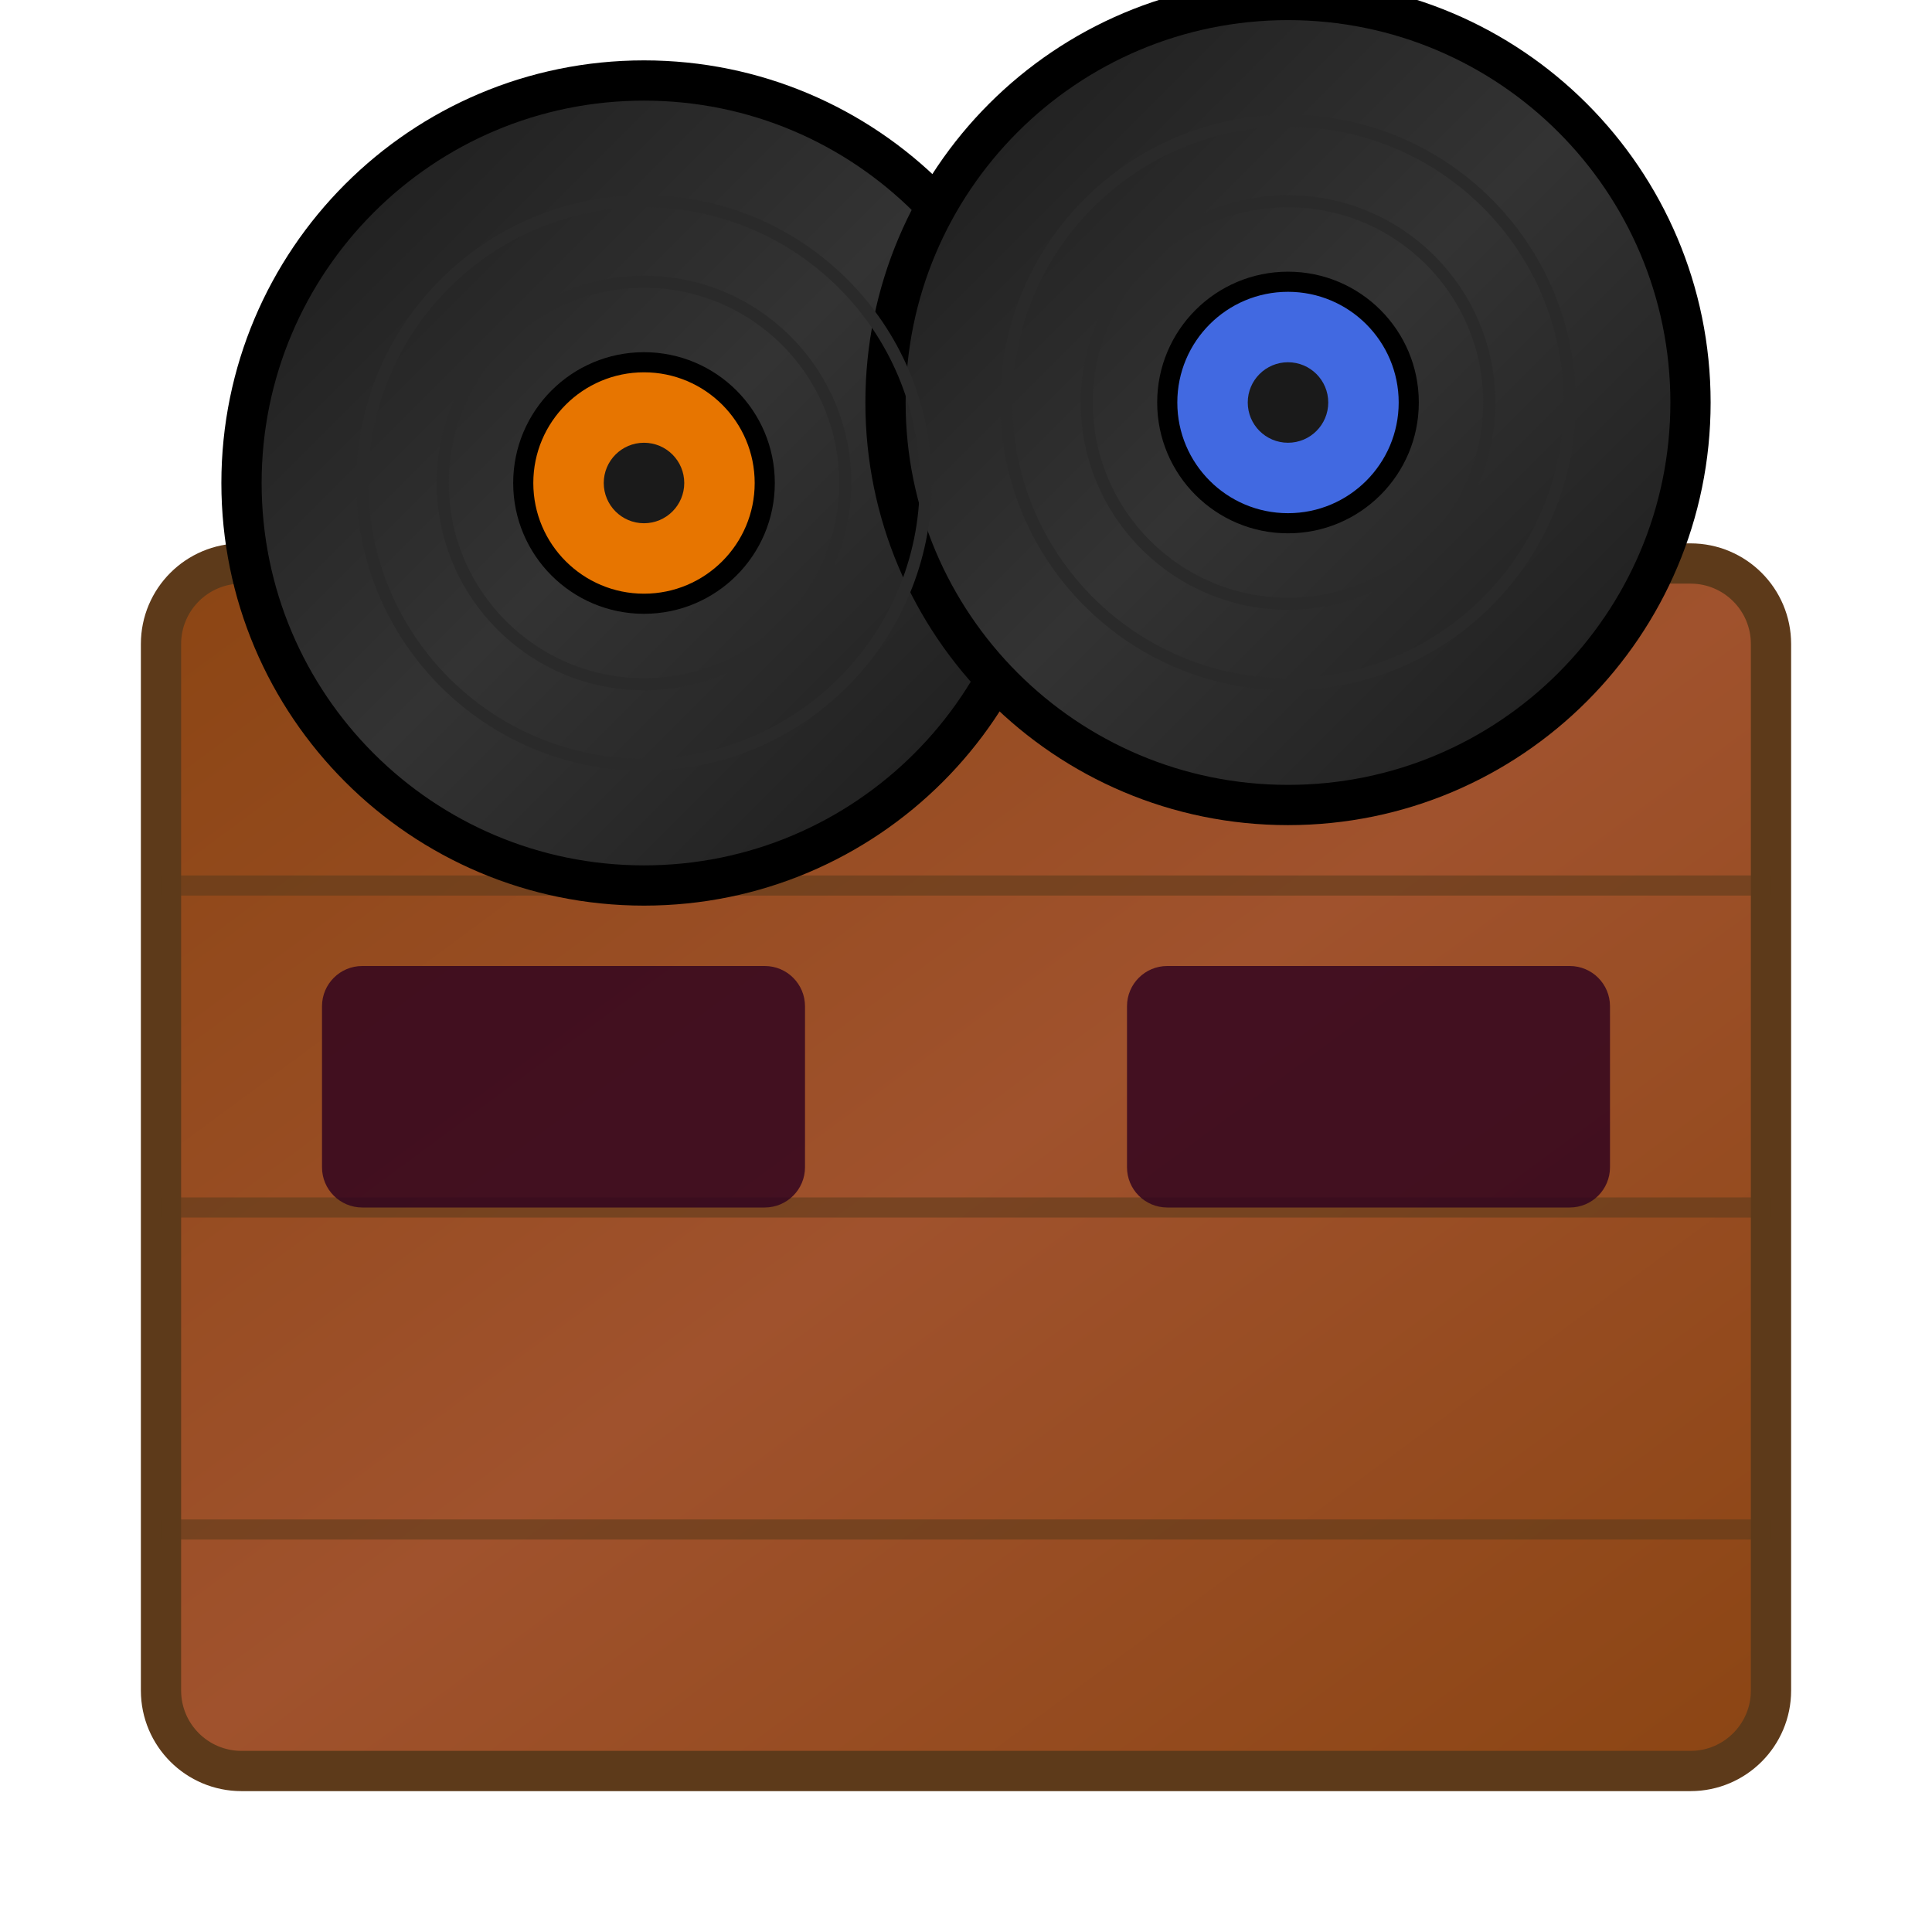
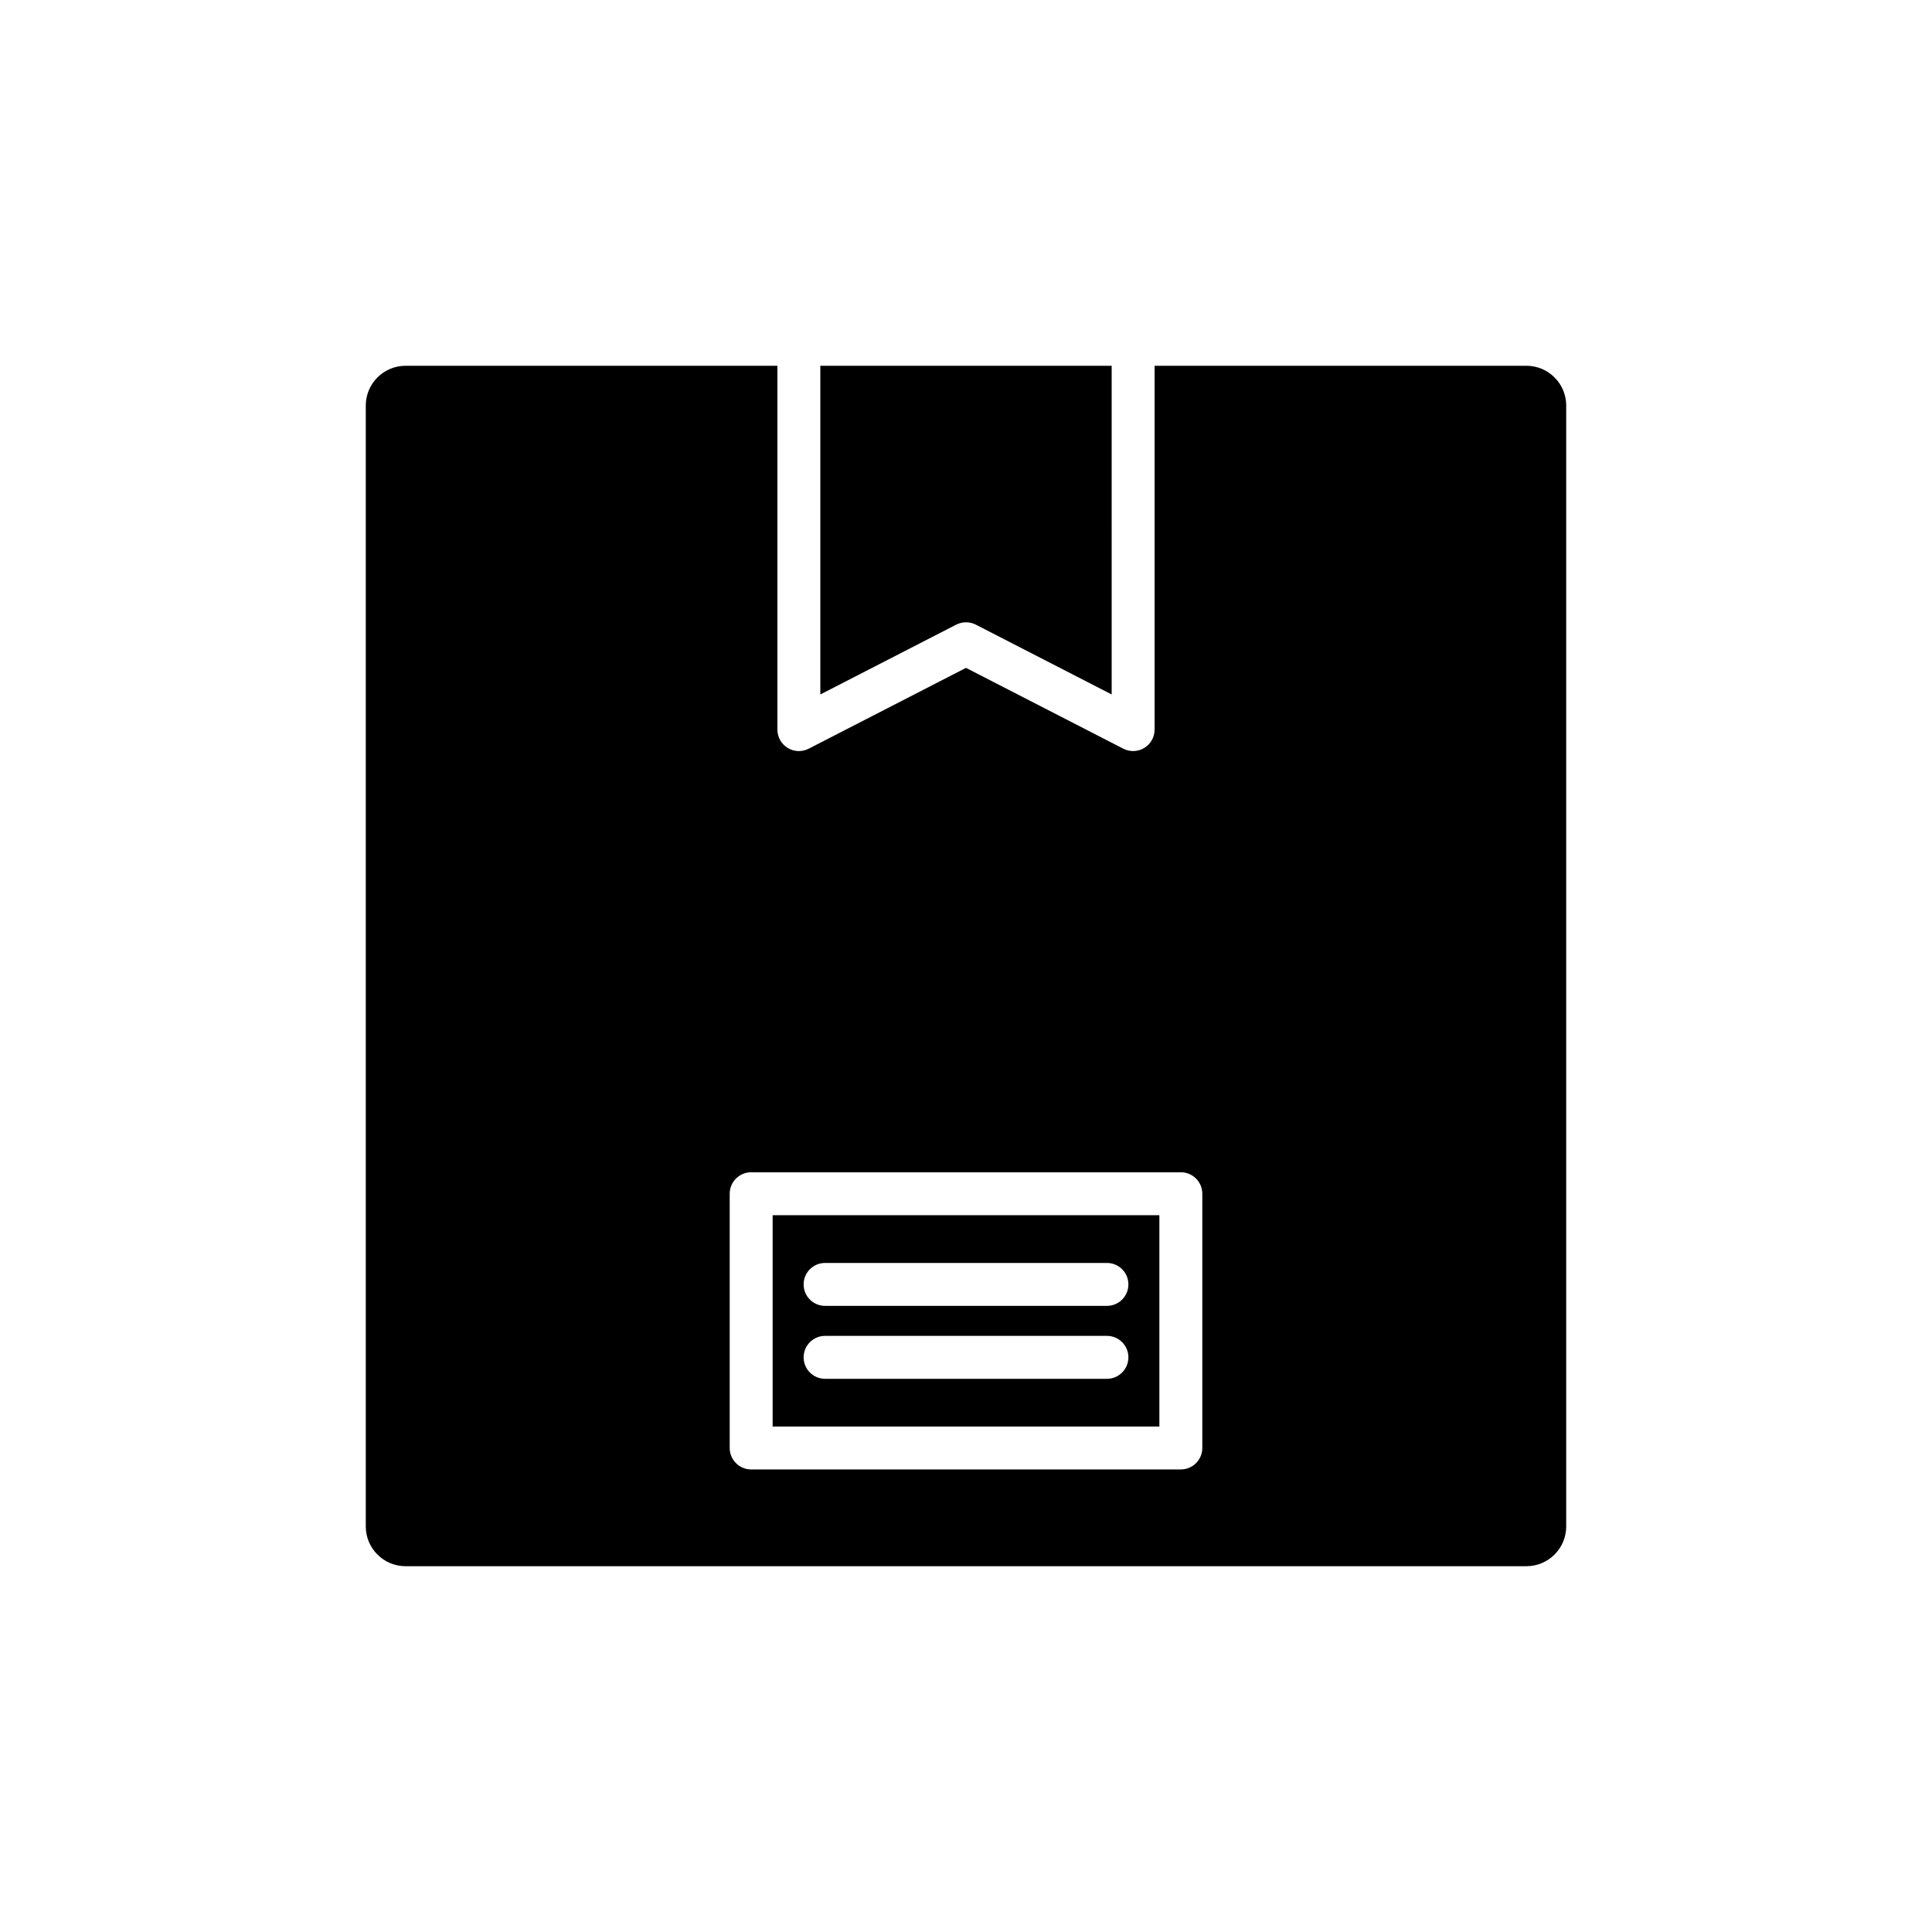
- <svg xmlns="http://www.w3.org/2000/svg" viewBox="0 0 48 48">
-   <defs>
-     <linearGradient id="woodGrain" x1="0%" y1="0%" x2="100%" y2="100%">
-       <stop offset="0%" stop-color="#8B4513" />
-       <stop offset="50%" stop-color="#A0522D" />
-       <stop offset="100%" stop-color="#8B4513" />
-     </linearGradient>
-     <linearGradient id="vinyl" x1="0%" y1="0%" x2="100%" y2="100%">
-       <stop offset="0%" stop-color="#1a1a1a" />
-       <stop offset="50%" stop-color="#333" />
-       <stop offset="100%" stop-color="#1a1a1a" />
-     </linearGradient>
-   </defs>
-   <rect x="4" y="14" width="40" height="30" rx="2" fill="url(#woodGrain)" stroke="#5D3A1A" stroke-width="1" />
-   <line x1="4" y1="22" x2="44" y2="22" stroke="#5D3A1A" stroke-width="0.5" opacity="0.6" />
-   <line x1="4" y1="30" x2="44" y2="30" stroke="#5D3A1A" stroke-width="0.5" opacity="0.6" />
-   <line x1="4" y1="38" x2="44" y2="38" stroke="#5D3A1A" stroke-width="0.5" opacity="0.6" />
-   <ellipse cx="16" cy="12" rx="10" ry="10" fill="url(#vinyl)" stroke="#000" stroke-width="1" />
-   <circle cx="16" cy="12" r="3" fill="#E77500" stroke="#000" stroke-width="0.5" />
-   <circle cx="16" cy="12" r="1" fill="#1a1a1a" />
-   <ellipse cx="32" cy="10" rx="10" ry="10" fill="url(#vinyl)" stroke="#000" stroke-width="1" />
-   <circle cx="32" cy="10" r="3" fill="#4169E1" stroke="#000" stroke-width="0.5" />
-   <circle cx="32" cy="10" r="1" fill="#1a1a1a" />
-   <circle cx="16" cy="12" r="5" fill="none" stroke="#2a2a2a" stroke-width="0.3" />
-   <circle cx="16" cy="12" r="7" fill="none" stroke="#2a2a2a" stroke-width="0.3" />
-   <circle cx="32" cy="10" r="5" fill="none" stroke="#2a2a2a" stroke-width="0.3" />
-   <circle cx="32" cy="10" r="7" fill="none" stroke="#2a2a2a" stroke-width="0.3" />
-   <rect x="8" y="24" width="12" height="6" rx="1" fill="#2C001E" opacity="0.8" />
-   <rect x="28" y="24" width="12" height="6" rx="1" fill="#2C001E" opacity="0.8" />
+ <svg xmlns="http://www.w3.org/2000/svg" width="1200pt" height="1200pt" version="1.1" viewBox="0 0 1200 1200">
+   <path d="m509.53 431.34 84.383-43.359c3.828-1.953 8.359-1.953 12.188 0l84.383 43.359-0.008-204.14h-180.95z" />
+   <path d="m720.11 754.79h-240.21v131.25h240.21zm-32.574 101.61h-175.06c-7.363 0-13.332-5.965-13.332-13.332 0-7.371 5.969-13.332 13.332-13.332h175.06c7.363 0 13.332 5.961 13.332 13.332 0 7.367-5.969 13.332-13.332 13.332zm0-45.301h-175.06c-7.363 0-13.332-5.965-13.332-13.332 0-7.371 5.969-13.332 13.332-13.332h175.06c7.363 0 13.332 5.965 13.332 13.332 0 7.367-5.969 13.332-13.332 13.332z" />
+   <path d="m227.19 948.11c0 13.605 11.082 24.688 24.695 24.688h696.22c13.613 0 24.691-11.082 24.691-24.688l0.004-696.23c0-13.605-11.078-24.688-24.691-24.688h-230.97v225.98c0 4.648-2.422 8.957-6.387 11.379-2.129 1.305-4.531 1.953-6.945 1.953-2.09 0-4.18-0.496-6.094-1.473l-97.715-50.203-97.715 50.207c-4.129 2.125-9.07 1.953-13.039-0.48-3.965-2.422-6.387-6.731-6.387-11.379v-225.98h-230.97c-13.613 0-24.695 11.082-24.695 24.688zm226.04-206.66c0-7.371 5.969-13.332 13.332-13.332h266.88c7.363 0 13.332 5.961 13.332 13.332v157.91c0 7.371-5.969 13.332-13.332 13.332h-266.88c-7.363 0-13.332-5.961-13.332-13.332z" />
</svg>
